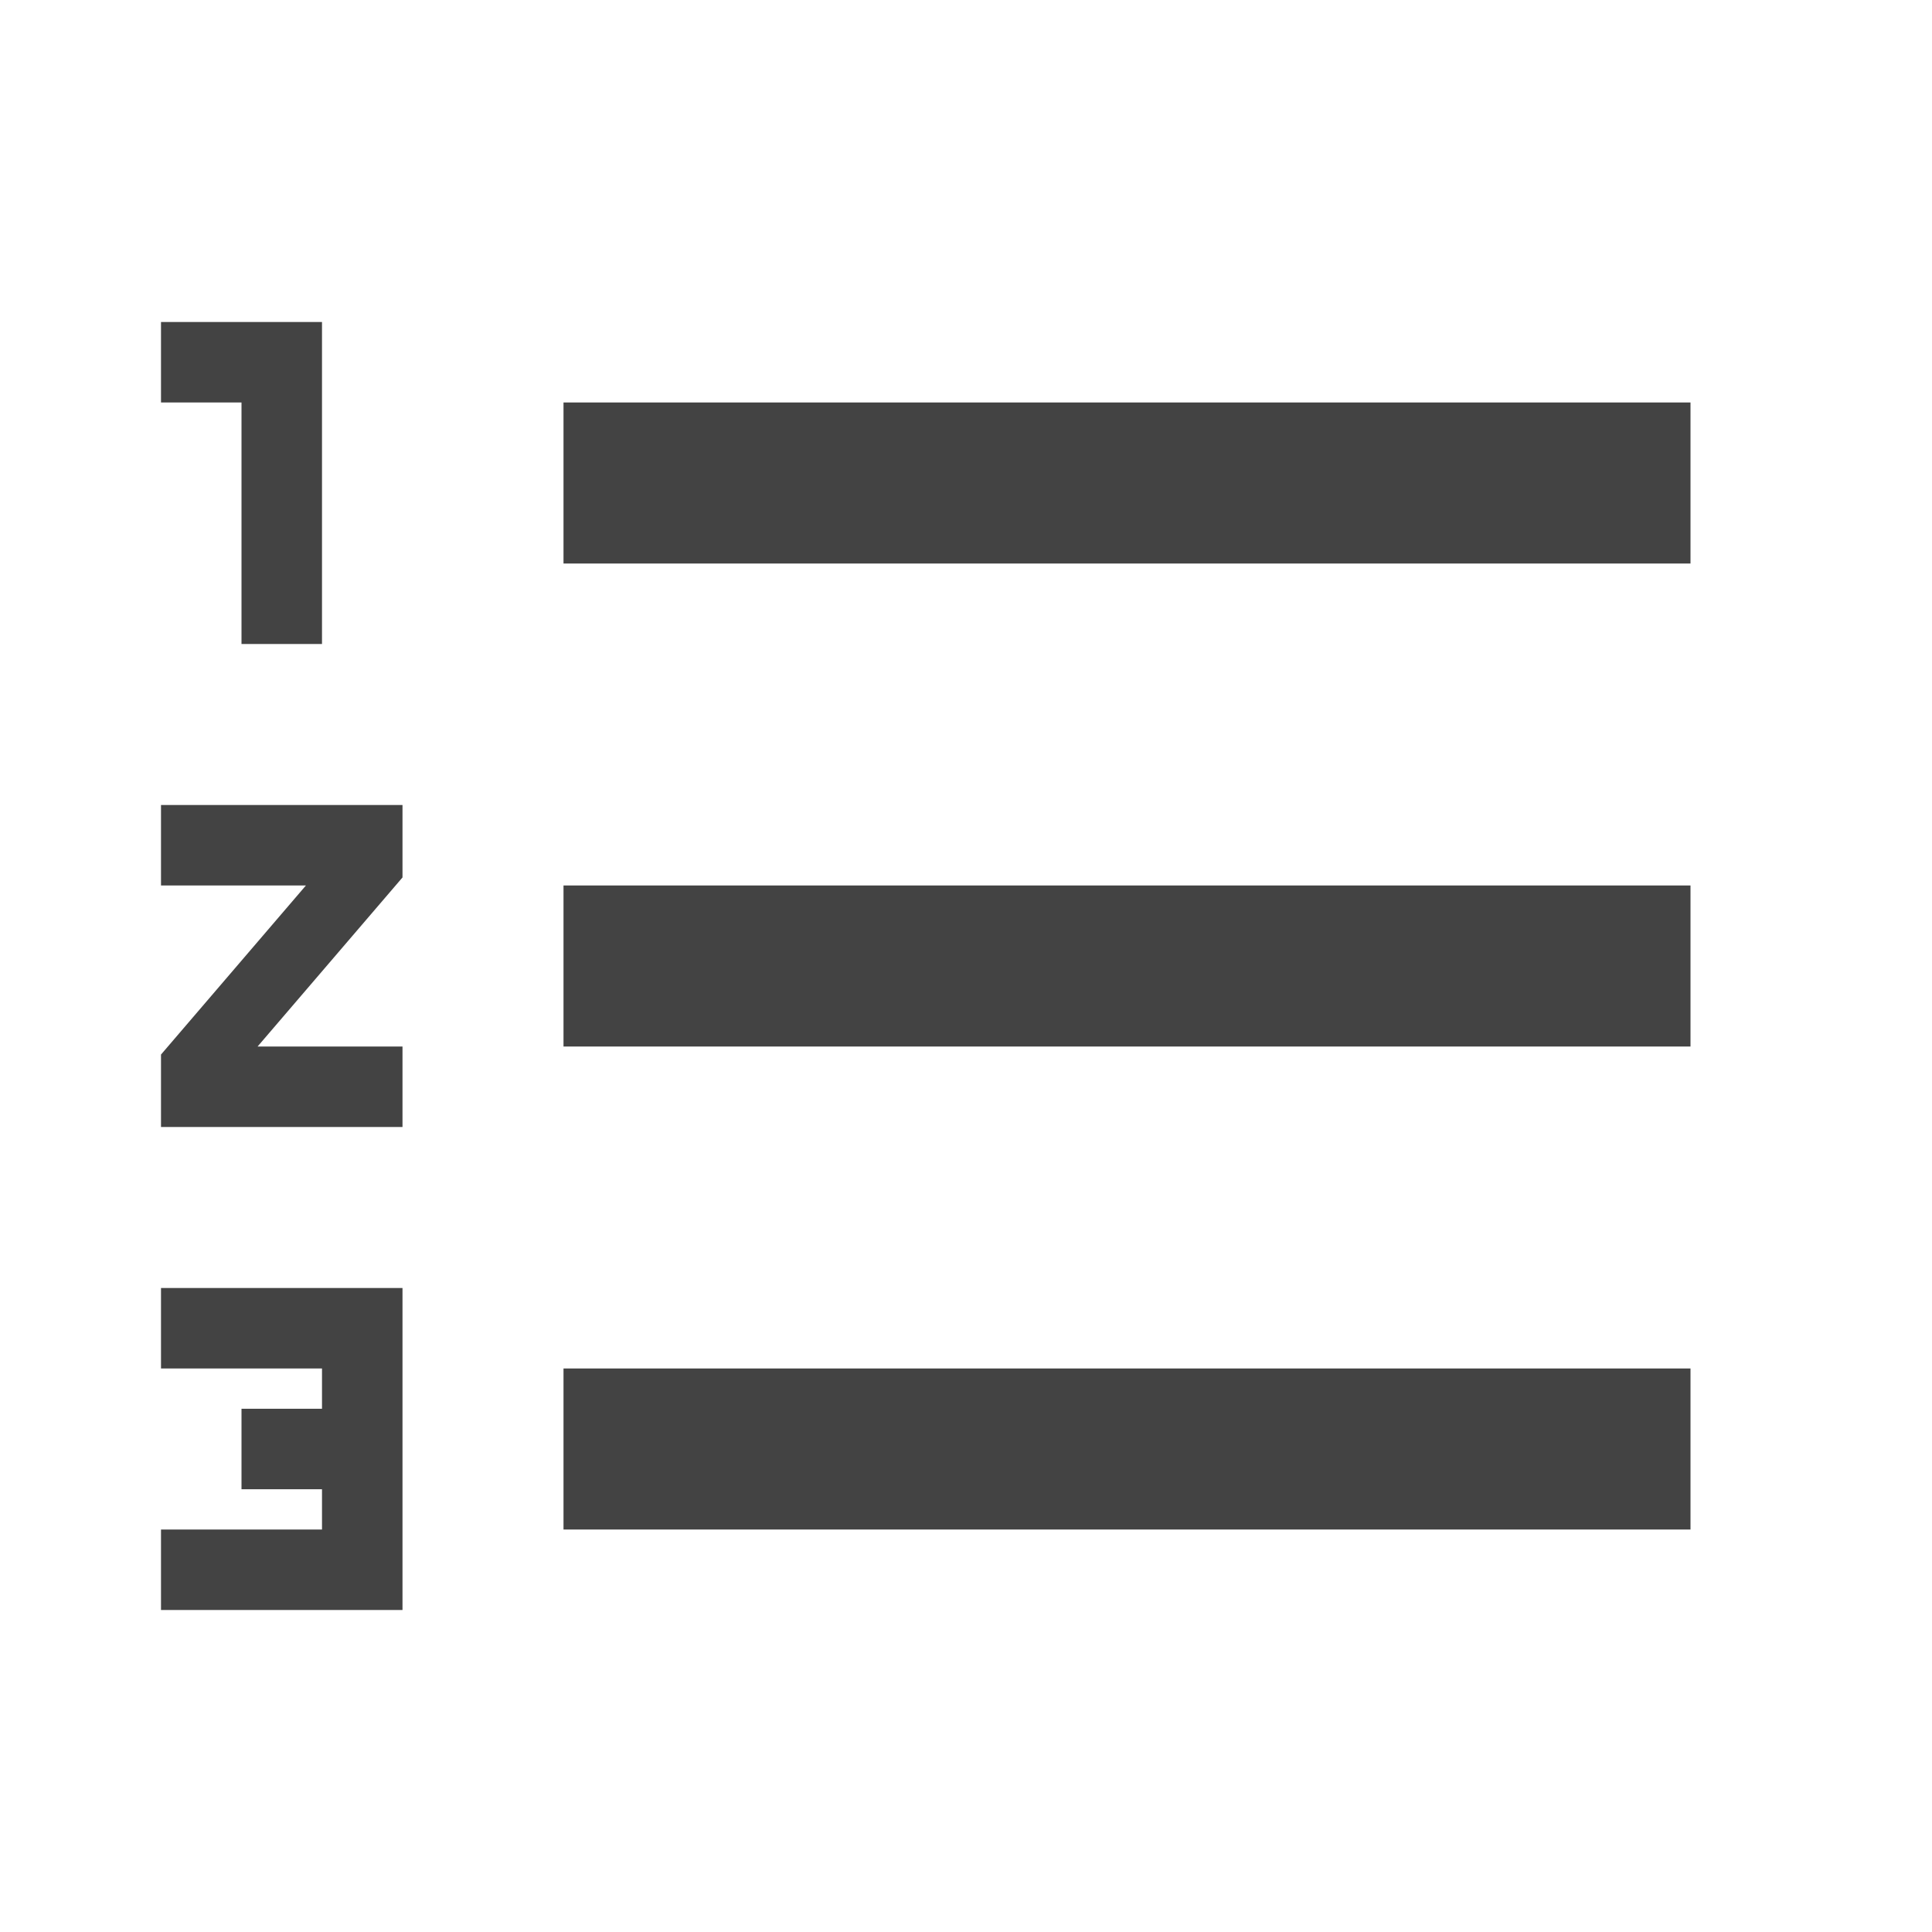
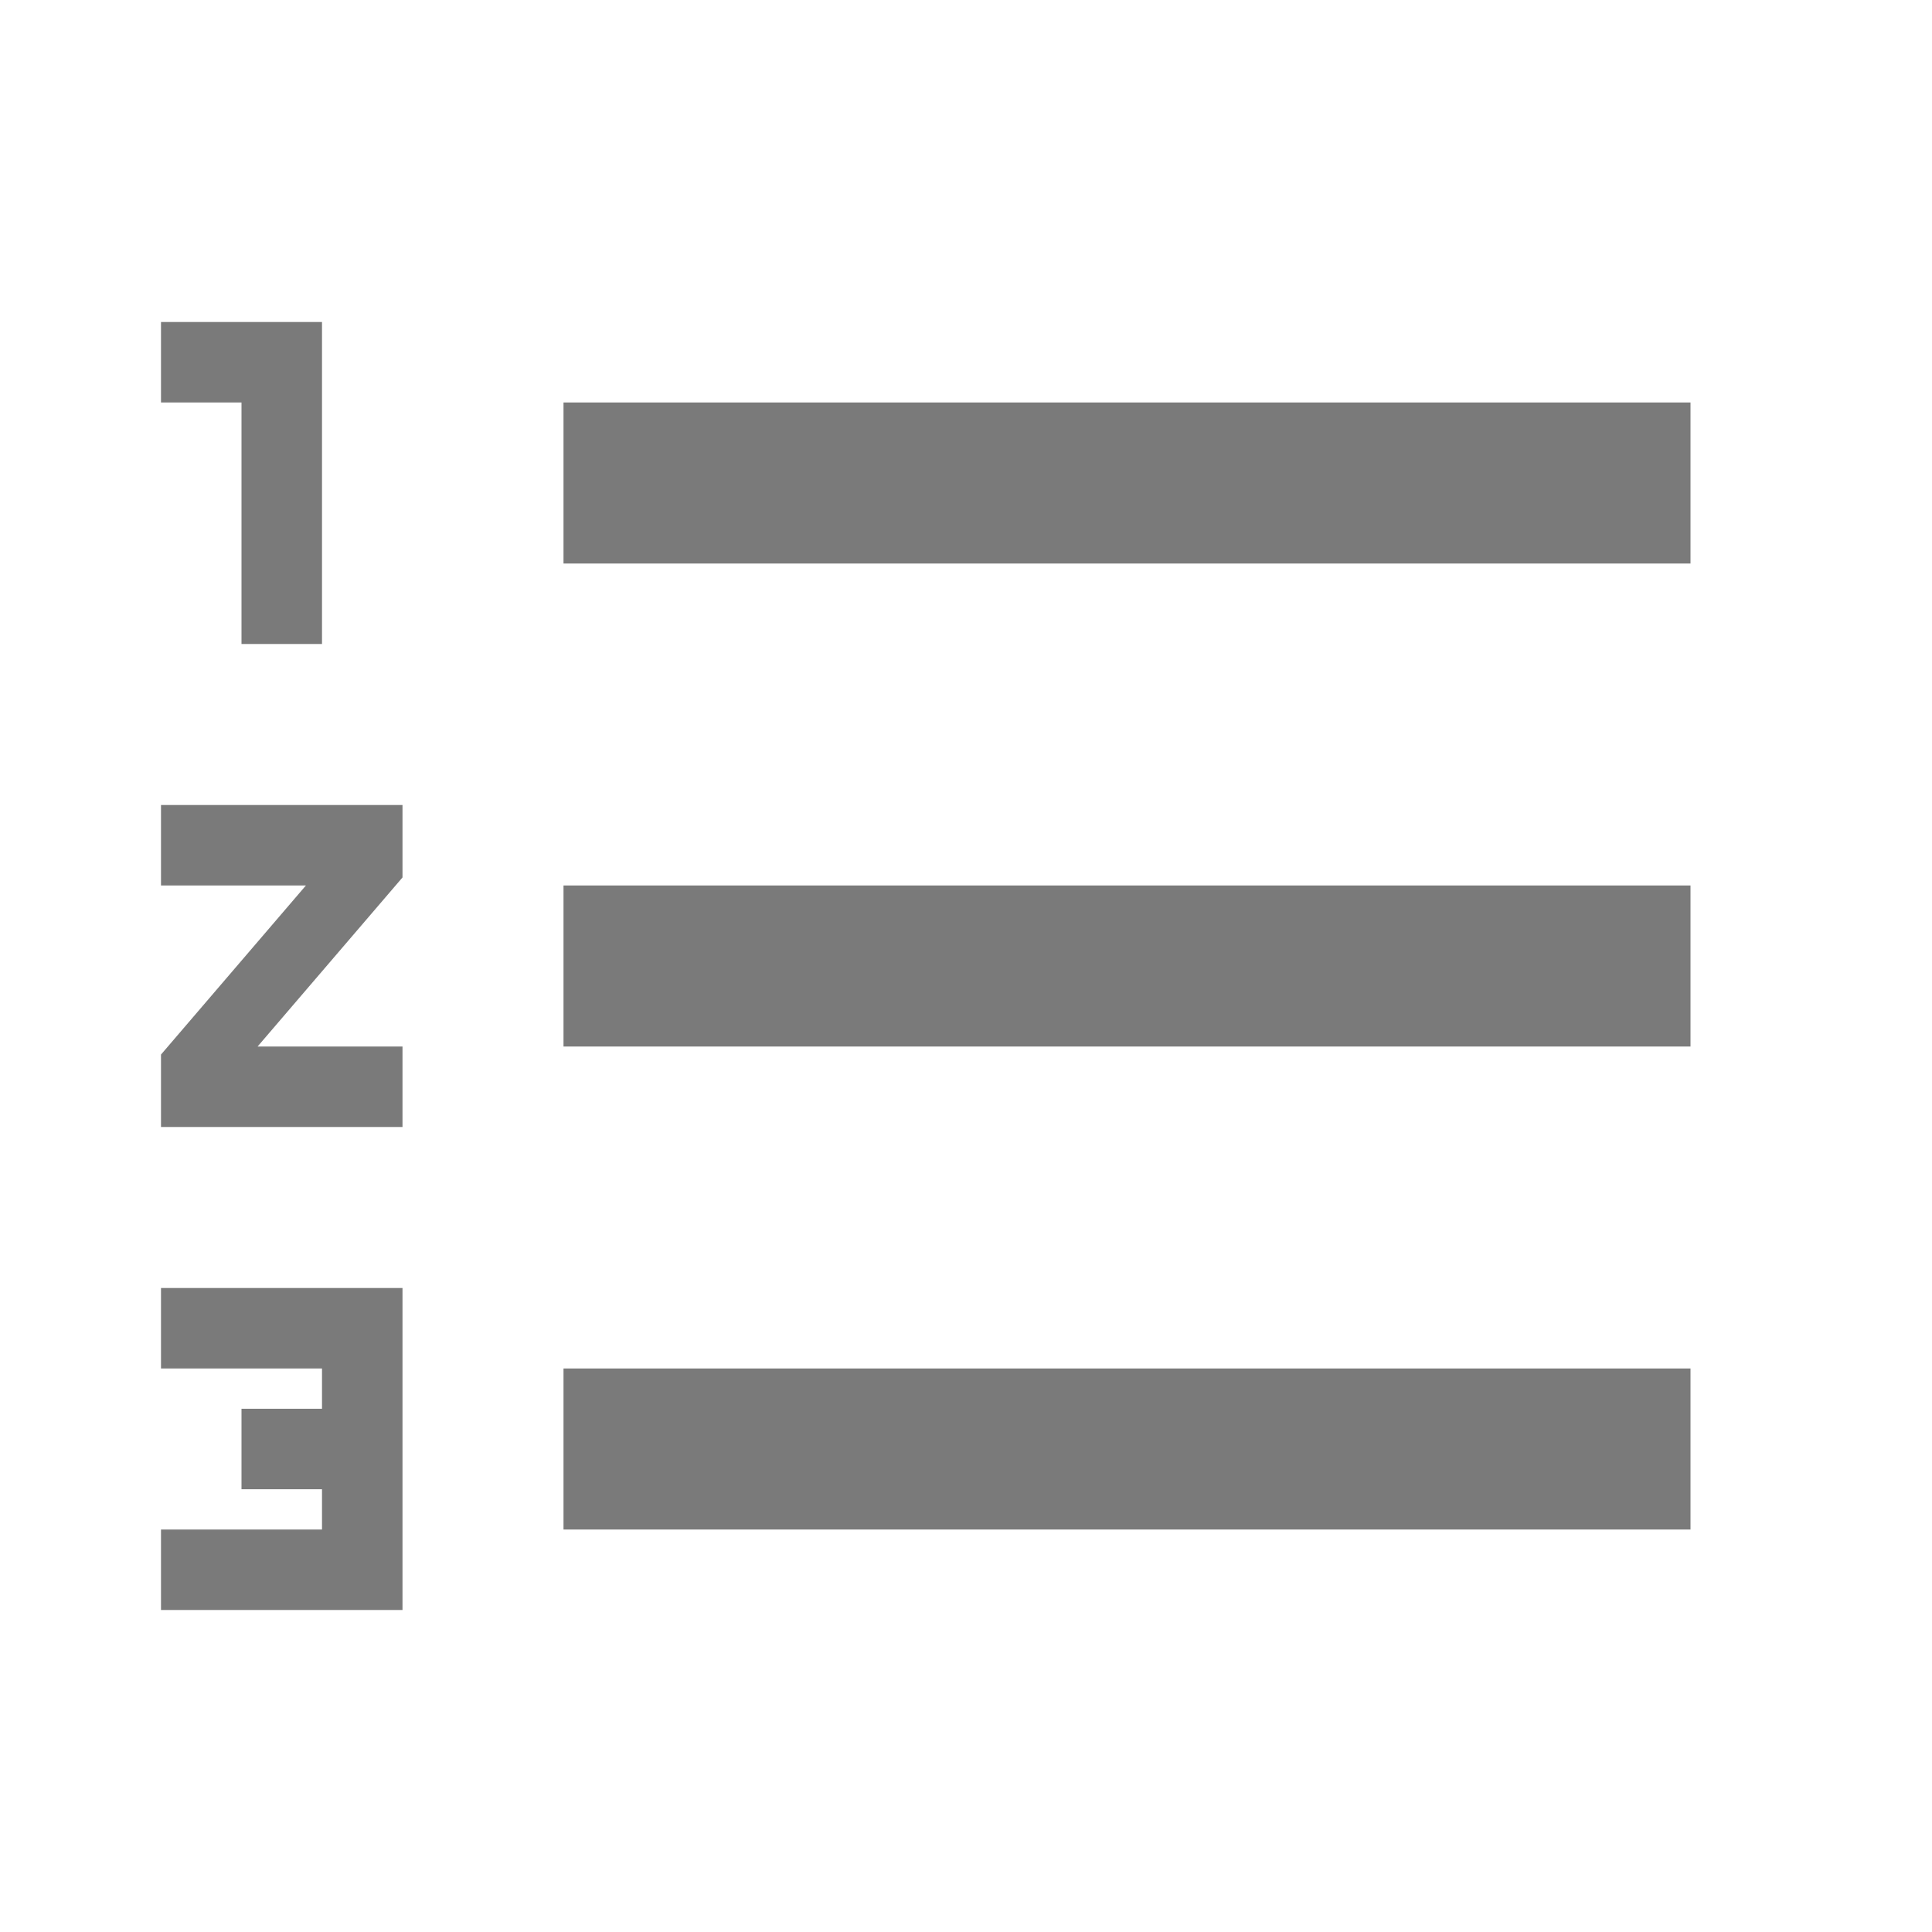
<svg xmlns="http://www.w3.org/2000/svg" width="24" height="24" viewBox="0 0 24 24" version="1.1" id="svg6">
  <defs id="defs10" />
-   <path d="M2 17h2v.5H3v1h1v.5H2v1h3v-4H2v1zm1-9h1V4H2v1h1v3zm-1 3h1.8L2 13.1v.9h3v-1H3.2L5 10.9V10H2v1zm5-6v2h14V5H7zm0 14h14v-2H7v2zm0-6h14v-2H7v2z" id="path4" style="fill:#434343;fill-opacity:1;stroke:none;stroke-opacity:1" />
+   <path d="M2 17h2v.5H3v1h1v.5H2v1h3v-4H2v1zm1-9h1V4H2v1h1v3zm-1 3h1.8L2 13.1v.9h3v-1H3.2L5 10.9V10H2v1zm5-6v2h14V5H7zm0 14h14v-2H7v2zm0-6h14v-2H7v2z" id="path4" style="fill:#7a7a7a;fill-opacity:1;stroke:none;stroke-opacity:1" />
</svg>
